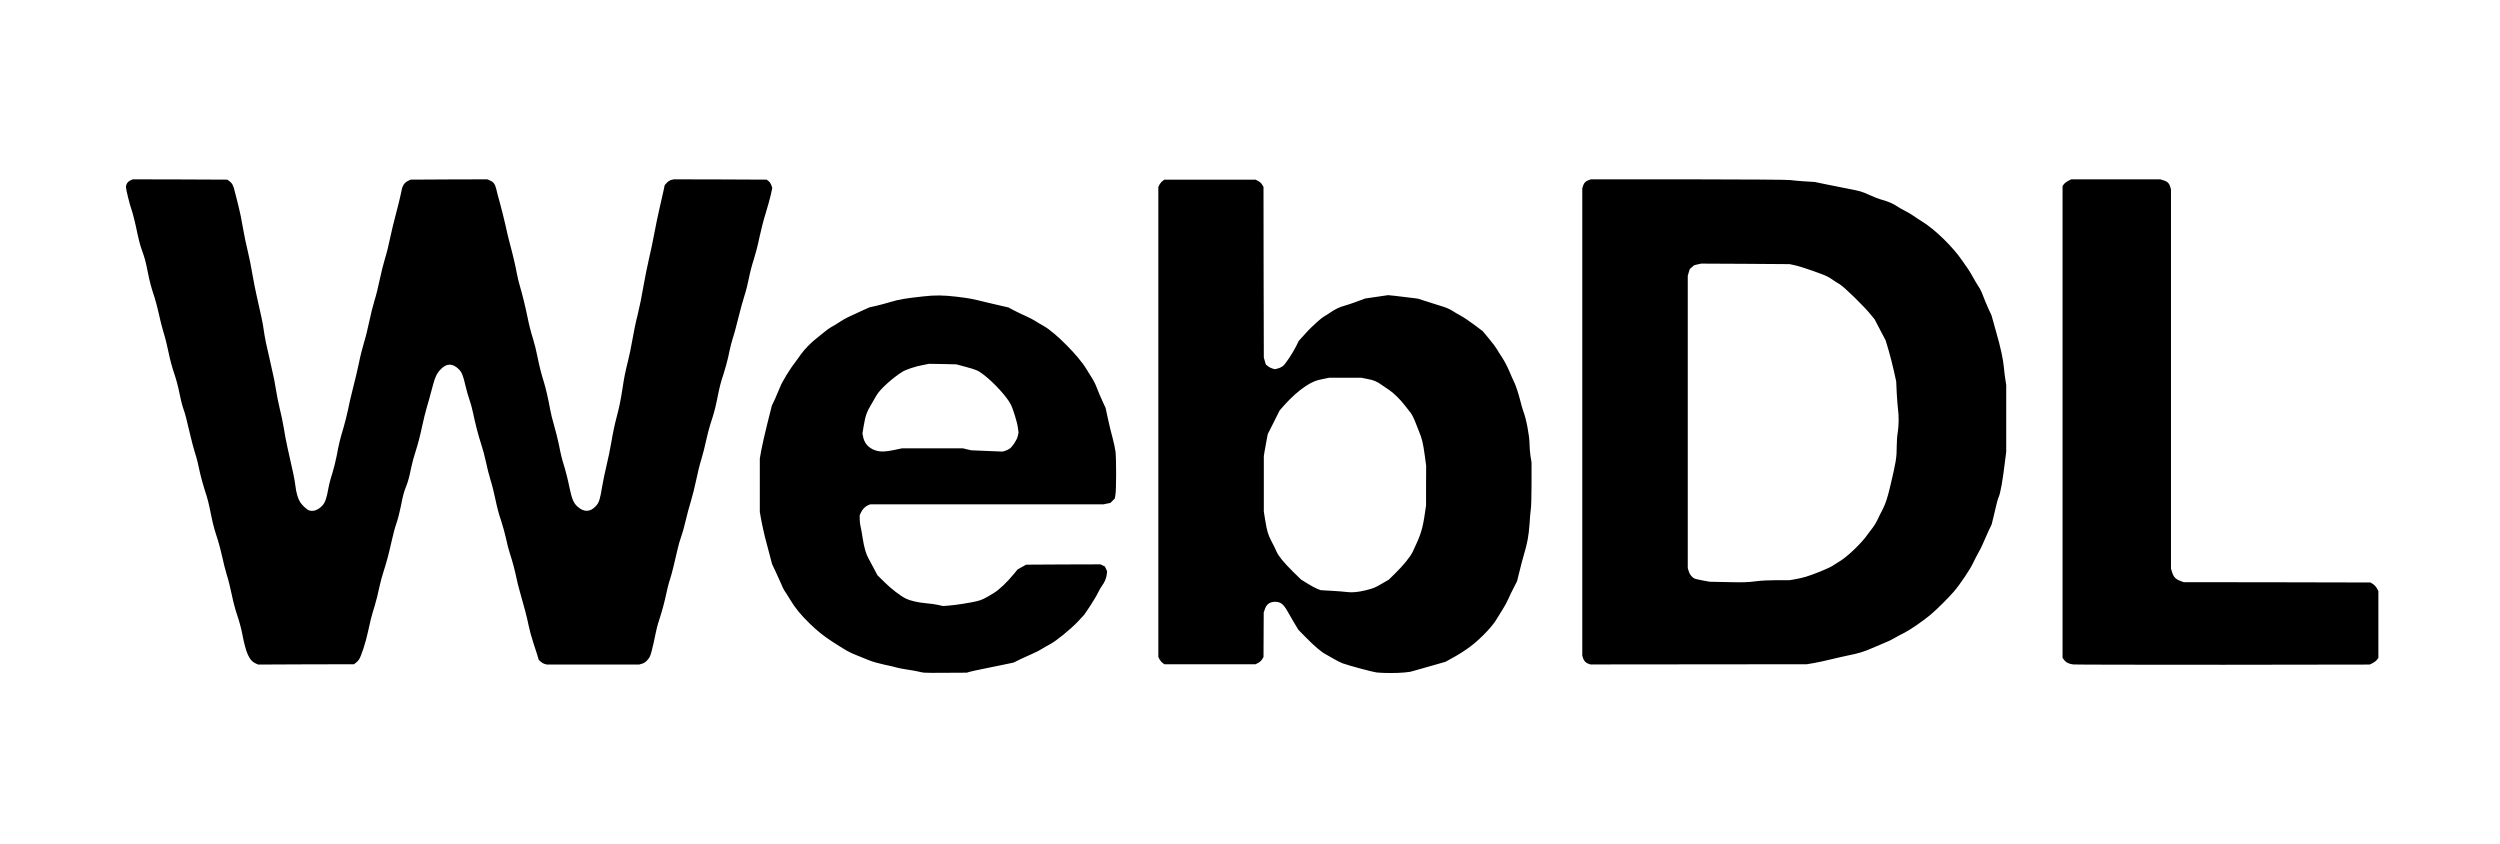
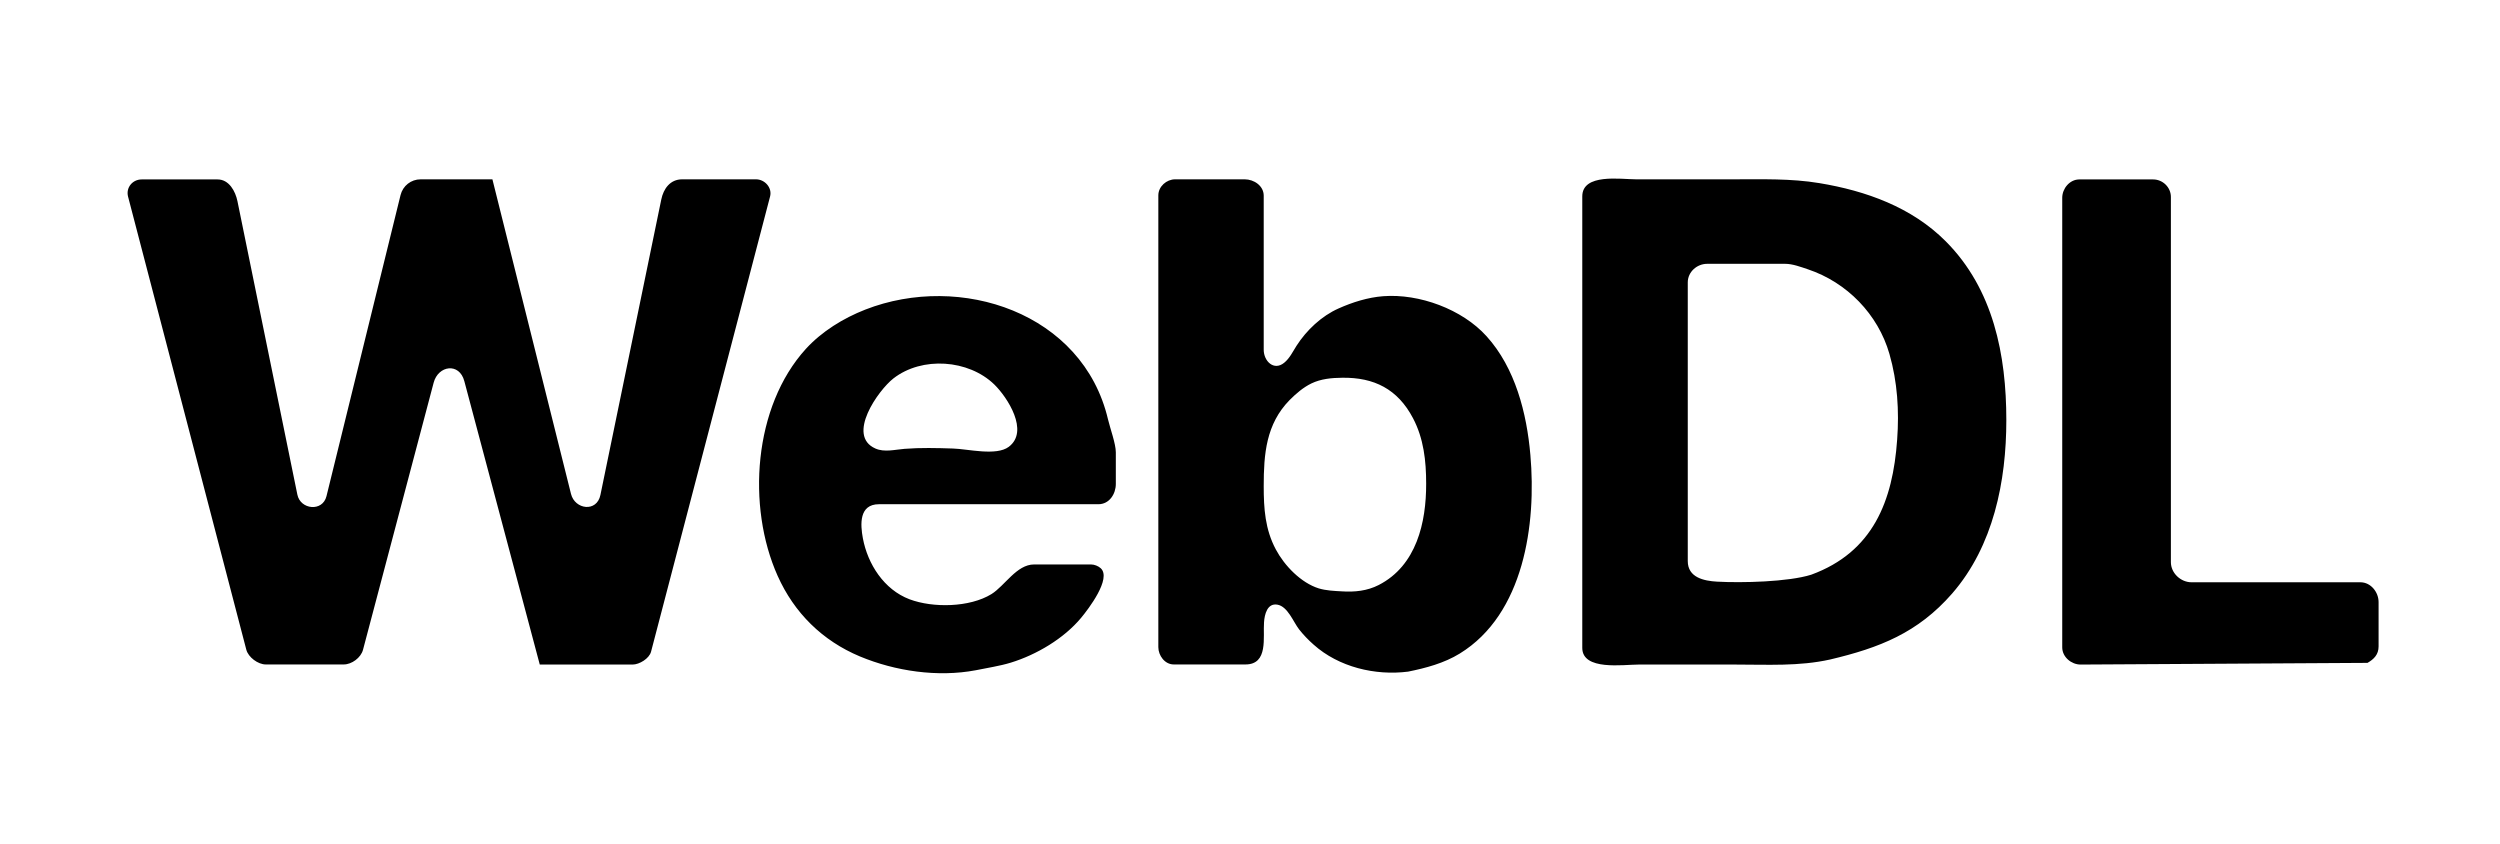
<svg xmlns="http://www.w3.org/2000/svg" width="237" height="80" viewBox="0 0 237 80">
-   <path fill="#000000" fill-rule="evenodd" d="M87.62 63.77C87.5 63.76 87.22 63.71 87 63.65C86.78 63.6 86.31 63.52 85.97 63.47C85.62 63.42 85.2 63.34 85.03 63.29C84.86 63.23 84.32 63.11 83.84 63.01C83.33 62.9 82.71 62.73 82.4 62.6C82.09 62.47 81.53 62.24 81.14 62.09C80.5 61.84 80.19 61.66 78.86 60.8C78.04 60.26 77.49 59.82 76.79 59.14C75.93 58.31 75.4 57.67 74.89 56.82C74.68 56.47 74.44 56.09 74.37 56C74.3 55.9 74.16 55.62 74.06 55.36C73.95 55.11 73.71 54.58 73.53 54.19L73.19 53.47L72.96 52.59C72.84 52.11 72.64 51.36 72.52 50.92C72.41 50.47 72.25 49.76 72.17 49.32L72.03 48.53L72.03 46L72.03 43.47L72.17 42.68C72.25 42.25 72.5 41.12 72.74 40.17L73.17 38.46L73.49 37.78C73.66 37.4 73.87 36.89 73.97 36.65C74.13 36.22 74.92 34.92 75.42 34.29C75.55 34.12 75.78 33.81 75.92 33.6C76.25 33.13 76.91 32.45 77.41 32.07C77.62 31.91 77.97 31.63 78.18 31.45C78.4 31.27 78.69 31.06 78.83 30.99C78.98 30.92 79.3 30.72 79.56 30.55C79.81 30.38 80.2 30.15 80.43 30.05C80.66 29.94 81.2 29.7 81.62 29.5L82.41 29.14L83.03 29C83.38 28.92 84.02 28.75 84.45 28.62C85.24 28.38 85.8 28.29 87.51 28.1C88.64 27.97 89.45 27.98 90.7 28.13C91.87 28.27 92.15 28.32 93.59 28.68C94.14 28.81 94.82 28.97 95.09 29.03L95.59 29.14L96.17 29.45C96.48 29.61 97 29.86 97.3 29.99C97.61 30.13 97.98 30.32 98.13 30.42C98.28 30.52 98.66 30.75 98.97 30.92C100.06 31.54 102.27 33.77 102.98 34.97C103.1 35.17 103.34 35.56 103.51 35.82C103.68 36.08 103.9 36.53 104 36.82C104.11 37.11 104.33 37.64 104.5 38L104.81 38.67L105.03 39.69C105.15 40.26 105.35 41.07 105.47 41.5C105.59 41.93 105.71 42.52 105.75 42.81C105.83 43.51 105.83 46.5 105.74 46.92L105.68 47.26L105.47 47.47L105.26 47.68L104.94 47.74L104.62 47.81L93.56 47.81L82.51 47.81L82.3 47.89C82.01 48.02 81.77 48.27 81.62 48.58L81.5 48.84L81.5 49.22C81.5 49.42 81.54 49.77 81.6 49.99C81.65 50.21 81.73 50.68 81.78 51.02C81.92 51.91 82.1 52.54 82.35 52.97C82.46 53.18 82.7 53.61 82.87 53.94L83.18 54.53L83.83 55.17C84.46 55.8 85.33 56.47 85.86 56.74C86.28 56.95 87.02 57.12 87.81 57.19C88.21 57.22 88.72 57.3 88.95 57.35L89.38 57.45L89.83 57.42C90.48 57.38 92.01 57.14 92.58 57C93.08 56.88 93.33 56.76 94.21 56.22C94.73 55.9 95.47 55.2 96.09 54.44L96.47 53.98L96.88 53.75L97.28 53.53L100.8 53.51L104.32 53.5L104.53 53.6L104.74 53.7L104.85 53.92L104.95 54.15L104.92 54.47C104.88 54.8 104.72 55.2 104.47 55.53C104.39 55.63 104.22 55.93 104.09 56.19C103.97 56.45 103.62 57.02 103.33 57.47L102.79 58.27L102.16 58.95C101.46 59.68 100.11 60.78 99.55 61.07C99.35 61.17 99.02 61.36 98.81 61.49C98.6 61.63 98.22 61.83 97.95 61.94C97.69 62.05 97.16 62.29 96.78 62.47L96.09 62.81L95.53 62.93C95.22 63 94.32 63.18 93.53 63.34C92.74 63.5 91.99 63.66 91.87 63.7L91.66 63.77L89.75 63.78C88.7 63.79 87.75 63.79 87.62 63.77ZM130.5 63.75C130.12 63.7 127.98 63.13 127.27 62.88C127.09 62.81 126.71 62.62 126.42 62.45C126.14 62.28 125.79 62.08 125.65 62.01C125.27 61.82 124.56 61.21 123.78 60.41L123.09 59.71L122.68 59.03C122.46 58.65 122.17 58.16 122.05 57.94C121.67 57.26 121.39 57.05 120.87 57.05C120.37 57.06 120.06 57.28 119.9 57.77L119.8 58.07L119.79 60.18L119.78 62.28L119.65 62.5C119.58 62.62 119.42 62.77 119.28 62.84L119.03 62.97L114.71 62.97L110.38 62.97L110.21 62.84C110.11 62.77 109.98 62.61 109.92 62.5L109.81 62.28L109.81 40L109.81 17.72L109.92 17.5C109.98 17.39 110.11 17.23 110.21 17.16L110.38 17.03L114.71 17.03L119.03 17.03L119.28 17.16C119.42 17.23 119.58 17.38 119.65 17.5L119.78 17.72L119.79 25.8L119.81 33.89L119.9 34.22L120 34.55L120.19 34.71C120.3 34.8 120.49 34.9 120.63 34.94L120.88 35L121.14 34.93C121.29 34.9 121.5 34.79 121.61 34.71C121.85 34.53 122.52 33.52 122.88 32.81L123.12 32.32L123.61 31.78C123.88 31.48 124.2 31.13 124.34 31.01C124.48 30.88 124.76 30.62 124.97 30.43C125.19 30.23 125.45 30.03 125.57 29.97C125.69 29.91 125.92 29.76 126.09 29.64C126.53 29.33 127.03 29.09 127.5 28.97C127.72 28.91 128.24 28.74 128.66 28.58L129.41 28.3L130.5 28.14L131.59 27.98L132.28 28.05C132.66 28.09 133.29 28.17 133.69 28.22L134.41 28.31L135.38 28.62C135.91 28.79 136.55 28.99 136.8 29.07C137.05 29.14 137.42 29.3 137.61 29.42C137.81 29.55 138.19 29.77 138.46 29.92C138.74 30.07 139.32 30.46 139.76 30.79L140.56 31.39L141.15 32.1C141.48 32.49 141.82 32.95 141.91 33.11C142 33.27 142.23 33.64 142.42 33.92C142.61 34.21 142.9 34.76 143.06 35.14C143.22 35.53 143.46 36.06 143.59 36.33C143.71 36.59 143.93 37.25 144.07 37.79C144.2 38.32 144.36 38.86 144.41 38.99C144.67 39.62 145 41.32 145 42.09C145 42.37 145.04 42.88 145.09 43.22L145.19 43.84L145.19 45.88C145.19 46.99 145.16 48.08 145.12 48.28C145.09 48.49 145.03 49.12 145 49.69C144.92 50.8 144.79 51.51 144.46 52.6C144.35 52.99 144.16 53.7 144.04 54.2L143.82 55.09L143.5 55.72C143.32 56.06 143.08 56.56 142.97 56.82C142.86 57.08 142.61 57.53 142.42 57.82C142.23 58.11 142.01 58.47 141.92 58.63C141.51 59.36 140.37 60.55 139.39 61.29C139.01 61.58 138.32 62.03 137.86 62.28L137.03 62.74L135.38 63.21L133.72 63.68L133.16 63.75C132.52 63.82 131.11 63.82 130.5 63.75ZM196.55 62.99C196.15 62.95 195.85 62.8 195.66 62.54L195.53 62.37L195.53 40L195.53 17.63L195.66 17.46C195.73 17.36 195.92 17.22 196.07 17.14L196.36 17L200.58 17L204.8 17L205.11 17.1C205.47 17.2 205.65 17.39 205.75 17.74L205.81 17.97L205.81 35.94L205.81 53.91L205.91 54.23C206.04 54.67 206.25 54.91 206.67 55.06L207.01 55.19L215.87 55.2L224.72 55.22L224.96 55.37C225.09 55.45 225.25 55.63 225.33 55.77L225.47 56.03L225.47 59.2L225.47 62.37L225.34 62.54C225.27 62.64 225.09 62.78 224.93 62.86L224.65 63L210.78 63.02C203.15 63.02 196.75 63.01 196.55 62.99ZM24.21 62.88C23.63 62.62 23.31 61.9 22.97 60.11C22.88 59.63 22.67 58.85 22.5 58.36C22.32 57.85 22.1 57.01 21.98 56.41C21.86 55.82 21.65 54.96 21.5 54.5C21.36 54.04 21.16 53.25 21.06 52.76C20.95 52.26 20.77 51.57 20.66 51.22C20.34 50.25 20.21 49.79 20.03 48.91C19.77 47.62 19.7 47.33 19.4 46.43C19.25 45.96 19.06 45.26 18.97 44.87C18.79 43.99 18.67 43.5 18.44 42.78C18.34 42.47 18.18 41.84 18.07 41.38C17.65 39.6 17.57 39.27 17.38 38.74C17.27 38.44 17.1 37.76 17 37.22C16.89 36.64 16.68 35.88 16.5 35.36C16.32 34.85 16.1 34.01 15.98 33.41C15.86 32.82 15.65 31.96 15.5 31.5C15.36 31.04 15.16 30.25 15.06 29.76C14.95 29.26 14.77 28.57 14.66 28.22C14.32 27.21 14.21 26.78 14 25.75C13.79 24.7 13.74 24.52 13.42 23.62C13.3 23.3 13.13 22.64 13.03 22.16C12.87 21.33 12.58 20.16 12.45 19.81C12.31 19.46 11.94 17.94 11.94 17.75C11.94 17.47 12.11 17.21 12.37 17.1L12.59 17L17.07 17.01L21.55 17.03L21.73 17.16C22.01 17.37 22.12 17.57 22.25 18.12C22.32 18.42 22.48 19.04 22.6 19.5C22.72 19.96 22.92 20.91 23.03 21.61C23.15 22.3 23.36 23.32 23.5 23.86C23.63 24.41 23.83 25.37 23.93 26.01C24.04 26.64 24.21 27.51 24.31 27.94C24.74 29.82 24.94 30.76 25 31.28C25.04 31.59 25.14 32.15 25.22 32.53C25.31 32.91 25.45 33.54 25.54 33.94C25.62 34.33 25.76 34.94 25.84 35.29C25.93 35.63 26.07 36.35 26.15 36.88C26.23 37.41 26.4 38.25 26.52 38.74C26.65 39.23 26.82 40.07 26.91 40.61C26.99 41.15 27.15 41.96 27.25 42.41C27.81 44.85 27.93 45.46 28 46.03C28.08 46.72 28.24 47.26 28.46 47.61C28.64 47.89 29.07 48.3 29.29 48.38C29.67 48.52 30.13 48.37 30.53 47.96C30.81 47.67 30.96 47.27 31.12 46.35C31.19 45.95 31.36 45.29 31.5 44.89C31.63 44.49 31.81 43.75 31.91 43.25C32.11 42.14 32.25 41.58 32.56 40.56C32.69 40.13 32.87 39.4 32.97 38.94C33.06 38.47 33.28 37.5 33.47 36.77C33.66 36.05 33.91 34.98 34.03 34.4C34.14 33.82 34.36 32.96 34.5 32.5C34.65 32.04 34.87 31.14 35 30.5C35.13 29.86 35.36 28.96 35.5 28.5C35.65 28.04 35.87 27.14 36 26.5C36.13 25.86 36.36 24.96 36.5 24.5C36.65 24.04 36.87 23.13 37 22.49C37.14 21.86 37.33 21.03 37.44 20.65C37.65 19.88 37.97 18.58 38.07 18.05C38.15 17.6 38.34 17.32 38.66 17.16L38.91 17.03L42.55 17.01L46.19 17L46.47 17.12C46.8 17.26 46.95 17.49 47.06 17.98C47.1 18.18 47.26 18.78 47.41 19.31C47.56 19.85 47.78 20.75 47.91 21.31C48.03 21.88 48.21 22.64 48.31 23C48.62 24.15 48.88 25.26 49 25.94C49.07 26.3 49.19 26.82 49.28 27.1C49.48 27.76 49.83 29.17 50 30.03C50.16 30.82 50.31 31.42 50.56 32.22C50.66 32.53 50.83 33.21 50.93 33.72C51.15 34.8 51.31 35.42 51.56 36.22C51.74 36.79 51.98 37.84 52.16 38.84C52.21 39.15 52.38 39.83 52.53 40.34C52.68 40.86 52.88 41.65 52.97 42.09C53.19 43.2 53.26 43.48 53.53 44.34C53.65 44.76 53.86 45.57 53.97 46.15C54.22 47.32 54.36 47.67 54.75 48.03C55.37 48.58 55.97 48.56 56.51 47.95C56.79 47.64 56.89 47.34 57.09 46.09C57.18 45.57 57.36 44.69 57.5 44.13C57.64 43.57 57.85 42.54 57.97 41.84C58.08 41.15 58.29 40.16 58.43 39.65C58.71 38.58 58.82 38.05 59 36.91C59.17 35.78 59.27 35.27 59.53 34.24C59.66 33.75 59.84 32.84 59.95 32.22C60.05 31.6 60.27 30.53 60.45 29.84C60.62 29.16 60.87 27.93 61 27.13C61.14 26.32 61.38 25.14 61.53 24.5C61.68 23.87 61.91 22.8 62.03 22.12C62.15 21.45 62.38 20.37 62.53 19.72C62.68 19.07 62.85 18.31 62.91 18.04L63.01 17.56L63.2 17.34C63.31 17.22 63.49 17.1 63.63 17.06L63.87 17L68.27 17.01L72.68 17.03L72.85 17.16C72.95 17.23 73.07 17.41 73.12 17.55L73.21 17.81L73.07 18.48C72.98 18.85 72.77 19.64 72.58 20.24C72.39 20.83 72.13 21.86 71.99 22.52C71.86 23.18 71.62 24.1 71.47 24.56C71.31 25.03 71.1 25.83 71 26.35C70.9 26.87 70.71 27.63 70.57 28.04C70.44 28.45 70.17 29.41 69.98 30.19C69.79 30.96 69.59 31.72 69.53 31.87C69.4 32.25 69.2 33.01 69.03 33.87C68.94 34.26 68.75 34.96 68.6 35.43C68.3 36.33 68.23 36.62 67.97 37.91C67.79 38.79 67.66 39.25 67.34 40.22C67.23 40.57 67.05 41.26 66.94 41.76C66.84 42.25 66.64 43.04 66.5 43.5C66.35 43.96 66.13 44.86 66 45.5C65.87 46.14 65.64 47.04 65.5 47.5C65.35 47.96 65.13 48.82 64.99 49.4C64.86 49.98 64.66 50.67 64.56 50.93C64.46 51.19 64.32 51.67 64.25 52C64 53.11 63.67 54.47 63.55 54.81C63.39 55.27 63.21 56.01 63.03 56.87C62.94 57.26 62.75 57.96 62.6 58.43C62.3 59.35 62.28 59.42 61.97 60.92C61.85 61.47 61.7 62.05 61.62 62.21C61.46 62.56 61.15 62.85 60.83 62.93L60.59 63L56.22 63L51.84 63L51.63 62.94C51.51 62.91 51.34 62.8 51.24 62.71L51.07 62.55L50.91 62.01C50.81 61.71 50.67 61.27 50.59 61.03C50.37 60.36 50.21 59.77 50.09 59.19C50 58.68 49.64 57.32 49.25 55.97C49.15 55.62 49.02 55.12 48.97 54.84C48.81 54.08 48.59 53.23 48.35 52.51C48.23 52.16 48.06 51.5 47.97 51.04C47.87 50.59 47.66 49.83 47.5 49.34C47.32 48.85 47.1 48.01 46.98 47.41C46.86 46.82 46.65 45.96 46.5 45.5C46.36 45.04 46.16 44.26 46.06 43.76C45.96 43.27 45.76 42.53 45.62 42.12C45.34 41.26 45.06 40.18 44.84 39.12C44.76 38.73 44.61 38.17 44.5 37.88C44.39 37.58 44.22 36.98 44.12 36.54C43.9 35.59 43.78 35.29 43.5 35.01C42.91 34.42 42.34 34.42 41.77 35.02C41.39 35.4 41.21 35.82 40.93 36.93C40.79 37.47 40.58 38.23 40.46 38.62C40.34 39.02 40.13 39.87 39.99 40.53C39.86 41.18 39.61 42.14 39.44 42.66C39.27 43.17 39.07 43.89 39 44.25C38.81 45.18 38.7 45.6 38.52 46.06C38.28 46.67 38.2 46.95 38 48C37.89 48.53 37.71 49.25 37.59 49.59C37.46 49.94 37.27 50.64 37.16 51.16C36.86 52.49 36.66 53.26 36.38 54.12C36.24 54.53 36.04 55.27 35.94 55.76C35.84 56.26 35.65 57.02 35.51 57.47C35.2 58.47 35.12 58.8 34.88 59.91C34.68 60.87 34.24 62.21 34.04 62.51C33.97 62.62 33.83 62.77 33.73 62.84L33.55 62.97L29.01 62.98L24.47 63L24.21 62.88ZM150.59 62.93C150.32 62.83 150.15 62.65 150.07 62.38L150 62.14L150 40L150 17.86L150.07 17.62C150.16 17.34 150.32 17.17 150.62 17.07L150.83 17L160.12 17C165.56 17.01 169.54 17.03 169.72 17.07C169.89 17.1 170.48 17.15 171.03 17.19L172.03 17.25L173.09 17.47C173.68 17.59 174.58 17.77 175.09 17.87C176.36 18.11 176.49 18.15 177.26 18.5C177.62 18.67 178.14 18.87 178.41 18.94C179.01 19.11 179.47 19.3 179.83 19.55C179.97 19.65 180.3 19.84 180.56 19.97C180.82 20.1 181.2 20.32 181.41 20.47C181.61 20.61 181.97 20.85 182.2 20.99C183.43 21.74 185.12 23.39 186.03 24.72C186.22 24.99 186.47 25.36 186.59 25.53C186.71 25.7 186.91 26.04 187.04 26.28C187.17 26.52 187.39 26.89 187.53 27.11C187.68 27.32 187.88 27.71 187.97 27.98C188.07 28.25 188.29 28.79 188.47 29.19L188.8 29.91L189.21 31.38C189.67 32.97 189.9 34.06 189.97 34.84C189.99 35.12 190.05 35.6 190.1 35.92L190.19 36.5L190.19 39.66L190.19 42.82L190.09 43.61C189.85 45.61 189.64 46.8 189.45 47.18C189.42 47.23 189.33 47.53 189.26 47.84C189.19 48.15 189.06 48.7 188.97 49.06L188.81 49.71L188.47 50.43C188.29 50.83 188.06 51.34 187.97 51.56C187.88 51.78 187.7 52.15 187.56 52.38C187.43 52.61 187.19 53.07 187.04 53.39C186.76 53.99 185.8 55.42 185.22 56.09C184.71 56.69 183.57 57.81 183 58.29C182.25 58.91 181.11 59.69 180.53 59.99C180.26 60.12 179.83 60.35 179.59 60.49C179.35 60.64 178.93 60.84 178.66 60.94C178.38 61.05 177.84 61.28 177.46 61.45C176.68 61.79 176.2 61.94 175.09 62.16C174.68 62.25 173.95 62.41 173.47 62.53C172.99 62.65 172.3 62.8 171.94 62.86L171.28 62.97L161.03 62.98L150.78 62.99L150.59 62.93ZM129.46 55.96C130.23 55.77 130.39 55.7 131.09 55.28L131.66 54.95L132.27 54.35C133 53.64 133.7 52.78 133.91 52.34C134.69 50.71 134.86 50.19 135.09 48.6L135.19 47.91L135.19 46.03L135.2 44.16L135.07 43.19C134.91 42.02 134.81 41.58 134.5 40.84C134.37 40.53 134.19 40.08 134.1 39.83C134 39.58 133.83 39.26 133.71 39.11C133.59 38.96 133.35 38.65 133.16 38.41C132.76 37.88 132.07 37.21 131.69 36.97C131.53 36.87 131.22 36.66 131 36.5C130.51 36.15 130.25 36.04 129.56 35.91L129.05 35.81L127.53 35.81L126.01 35.81L125.51 35.91C124.75 36.05 124.39 36.2 123.74 36.63C123.11 37.05 122.4 37.68 121.73 38.43L121.31 38.91L120.75 40.03L120.18 41.16L120.07 41.75C120.01 42.08 119.92 42.55 119.88 42.8L119.81 43.25L119.81 45.87L119.81 48.5L119.94 49.3C120.11 50.35 120.2 50.67 120.55 51.34C120.72 51.65 120.93 52.08 121.02 52.3C121.24 52.77 121.67 53.29 122.62 54.24L123.34 54.94L123.95 55.32C124.29 55.53 124.71 55.76 124.89 55.83L125.22 55.95L126.25 56.01C126.82 56.04 127.45 56.09 127.66 56.12C128.16 56.19 128.72 56.14 129.46 55.96ZM166.58 55.09C166.97 55.04 167.77 55 168.46 55L169.66 55L170.19 54.91C170.48 54.86 170.91 54.76 171.15 54.69C171.85 54.49 173.32 53.89 173.69 53.66C173.88 53.54 174.22 53.33 174.45 53.18C175.18 52.74 176.55 51.41 177.06 50.65C177.18 50.48 177.39 50.2 177.53 50.03C177.67 49.85 177.87 49.53 177.97 49.31C178.07 49.09 178.28 48.65 178.45 48.34C178.76 47.74 178.94 47.18 179.21 46.03C179.74 43.78 179.81 43.4 179.81 42.28C179.81 41.87 179.85 41.28 179.91 40.97C180.01 40.32 180.02 39.41 179.93 38.78C179.9 38.54 179.84 37.85 179.81 37.25L179.76 36.16L179.54 35.16C179.42 34.61 179.19 33.73 179.04 33.21L178.76 32.27L178.24 31.28L177.72 30.28L177.31 29.78C176.72 29.05 174.85 27.22 174.41 26.95C174.2 26.83 173.9 26.64 173.75 26.53C173.6 26.42 173.37 26.28 173.25 26.22C172.81 25.99 170.82 25.3 170.25 25.17L169.66 25.04L165.47 25.01L161.28 24.99L160.95 25.06L160.62 25.14L160.4 25.32L160.19 25.51L160.09 25.83L160 26.15L160 40L160 53.85L160.09 54.16C160.19 54.49 160.42 54.76 160.7 54.87C160.8 54.9 161.15 54.98 161.48 55.04L162.09 55.15L163.59 55.18C165.32 55.22 165.65 55.21 166.58 55.09ZM84.76 42.66L85.52 42.5L88.4 42.5L91.28 42.5L91.69 42.6L92.09 42.69L93.56 42.75L95.03 42.81L95.26 42.75C95.38 42.71 95.58 42.62 95.69 42.55C95.99 42.35 96.41 41.7 96.49 41.32L96.56 41L96.49 40.52C96.43 40.02 96.03 38.73 95.81 38.32C95.45 37.61 94.2 36.25 93.26 35.53C92.7 35.11 92.61 35.07 91.52 34.77L90.66 34.54L89.37 34.51L88.08 34.49L87.56 34.59C86.78 34.73 85.89 35.03 85.52 35.26C84.51 35.91 83.41 36.92 83.08 37.5C82.99 37.65 82.77 38.04 82.59 38.35C82.17 39.04 82.04 39.42 81.88 40.36L81.76 41.09L81.82 41.39C81.92 41.92 82.21 42.32 82.69 42.57C83.25 42.85 83.73 42.87 84.76 42.66Z" />
+   <path fill="#000000" fill-rule="evenodd" d="M51.17 63L44.02 36.14C43.55 34.34 41.54 34.64 41.11 36.28L34.41 61.61C34.21 62.35 33.35 62.99 32.59 62.99L25.19 62.99C24.46 62.99 23.54 62.31 23.35 61.59L12.14 18.64C11.92 17.79 12.56 17.01 13.43 17.01L20.63 17.01C21.72 17.01 22.32 18.14 22.51 19.07L28.19 46.89C28.48 48.32 30.58 48.54 30.95 47.04L37.97 18.5C38.19 17.61 38.97 17 39.88 17L46.68 17L54.13 46.82C54.5 48.31 56.58 48.59 56.92 46.92L62.69 18.91C62.9 17.89 63.53 17 64.67 17L71.67 17C72.5 17 73.23 17.8 73 18.64L61.72 61.78C61.55 62.43 60.61 63 59.97 63L51.17 63ZM133.49 63.67C130.37 64.07 126.91 63.24 124.53 61.11C124.03 60.67 123.56 60.18 123.15 59.66C122.6 58.95 122.08 57.49 121.09 57.32C120.13 57.16 119.88 58.26 119.83 58.98C119.72 60.4 120.26 62.99 118.07 62.99L111.27 62.99C110.42 62.99 109.81 62.14 109.81 61.35L109.81 18.52C109.81 17.68 110.59 17 111.4 17L118 17C118.87 17 119.8 17.61 119.8 18.55L119.8 33.16C119.8 34.23 120.76 35.19 121.74 34.39C122.26 33.97 122.56 33.33 122.91 32.78C123.86 31.3 125.29 29.95 126.9 29.24C128.22 28.65 129.68 28.19 131.13 28.08C134.54 27.82 138.61 29.31 140.92 31.87C143.65 34.88 144.74 39.18 145.08 43.13C145.66 49.66 144.48 58.22 138.38 61.96C136.9 62.87 135.17 63.33 133.49 63.67ZM173.5 62.52C170.55 63.18 167.53 63 164.54 63C161.47 63 158.4 63 155.33 63C153.9 63 150 63.6 150 61.42L150 18.62C150 16.41 153.64 17 155.1 17C158.16 17 161.23 17 164.3 17C167.02 17 169.78 16.91 172.48 17.36C176.89 18.09 181.23 19.64 184.45 22.87C188.98 27.41 190.2 33.66 190.2 39.83C190.2 45.62 188.98 51.76 185.06 56.27C181.8 60 178.18 61.41 173.5 62.52ZM224.44 62.84L197.24 63C196.37 63 195.5 62.29 195.5 61.37L195.5 18.75C195.5 17.88 196.2 17.01 197.12 17.01L204.12 17.01C205.03 17.01 205.8 17.76 205.8 18.67L205.8 53.29C205.8 54.33 206.73 55.2 207.76 55.2L223.77 55.2C224.75 55.2 225.49 56.13 225.49 57.08L225.49 61.28C225.49 62.05 225.05 62.49 224.44 62.84ZM171.71 54.48C177.57 52.33 179.44 47.49 179.85 41.68C180.05 38.94 179.88 36.21 179.12 33.56C178.04 29.79 175.09 26.77 171.39 25.53C170.73 25.31 169.94 25.01 169.24 25.01L161.84 25.01C160.87 25.01 160 25.78 160 26.77L160 53.19C160 54.75 161.53 55.07 162.77 55.14C165.11 55.27 169.53 55.17 171.71 54.48ZM92.5 63.54C88.9 64.22 84.88 63.63 81.52 62.23C77.96 60.74 75.29 58.1 73.72 54.59C70.78 48.02 71.42 38.54 76.4 33.07C77.92 31.41 79.94 30.17 82.03 29.35C91.05 25.83 102.66 29.64 105.04 39.76C105.24 40.61 105.78 42.07 105.78 42.88L105.78 45.88C105.78 46.82 105.17 47.8 104.13 47.8L83.33 47.8C81.42 47.8 81.56 49.73 81.8 51.03C82.26 53.48 83.8 55.89 86.22 56.81C88.45 57.65 91.93 57.59 93.99 56.32C95.26 55.53 96.38 53.51 98.03 53.51L103.43 53.51C103.75 53.51 104.12 53.66 104.35 53.87C105.4 54.84 103.18 57.74 102.49 58.57C100.85 60.54 98.26 62.07 95.82 62.82C94.74 63.15 93.6 63.31 92.5 63.54ZM95.63 42.36C97.6 40.88 95.5 37.66 94.26 36.45C91.82 34.08 87.41 33.76 84.69 35.88C83.27 36.99 80.2 41.29 82.99 42.52C83.85 42.9 84.85 42.62 85.75 42.55C87.26 42.43 88.82 42.47 90.34 42.52C91.76 42.56 94.44 43.25 95.63 42.36ZM130.7 55.46C134.29 53.62 135.21 49.53 135.2 45.85C135.2 43.7 134.97 41.57 133.95 39.64C132.5 36.88 130.26 35.77 127.25 35.81C126.25 35.82 125.23 35.91 124.32 36.35C123.54 36.73 122.87 37.31 122.26 37.92C120.02 40.2 119.8 43.05 119.8 46.08C119.8 48.22 119.93 50.18 120.95 52.09C121.77 53.63 123.33 55.25 125.02 55.78C125.72 55.99 126.47 56.02 127.2 56.06C128.41 56.14 129.61 56.02 130.7 55.46Z" />
</svg>
